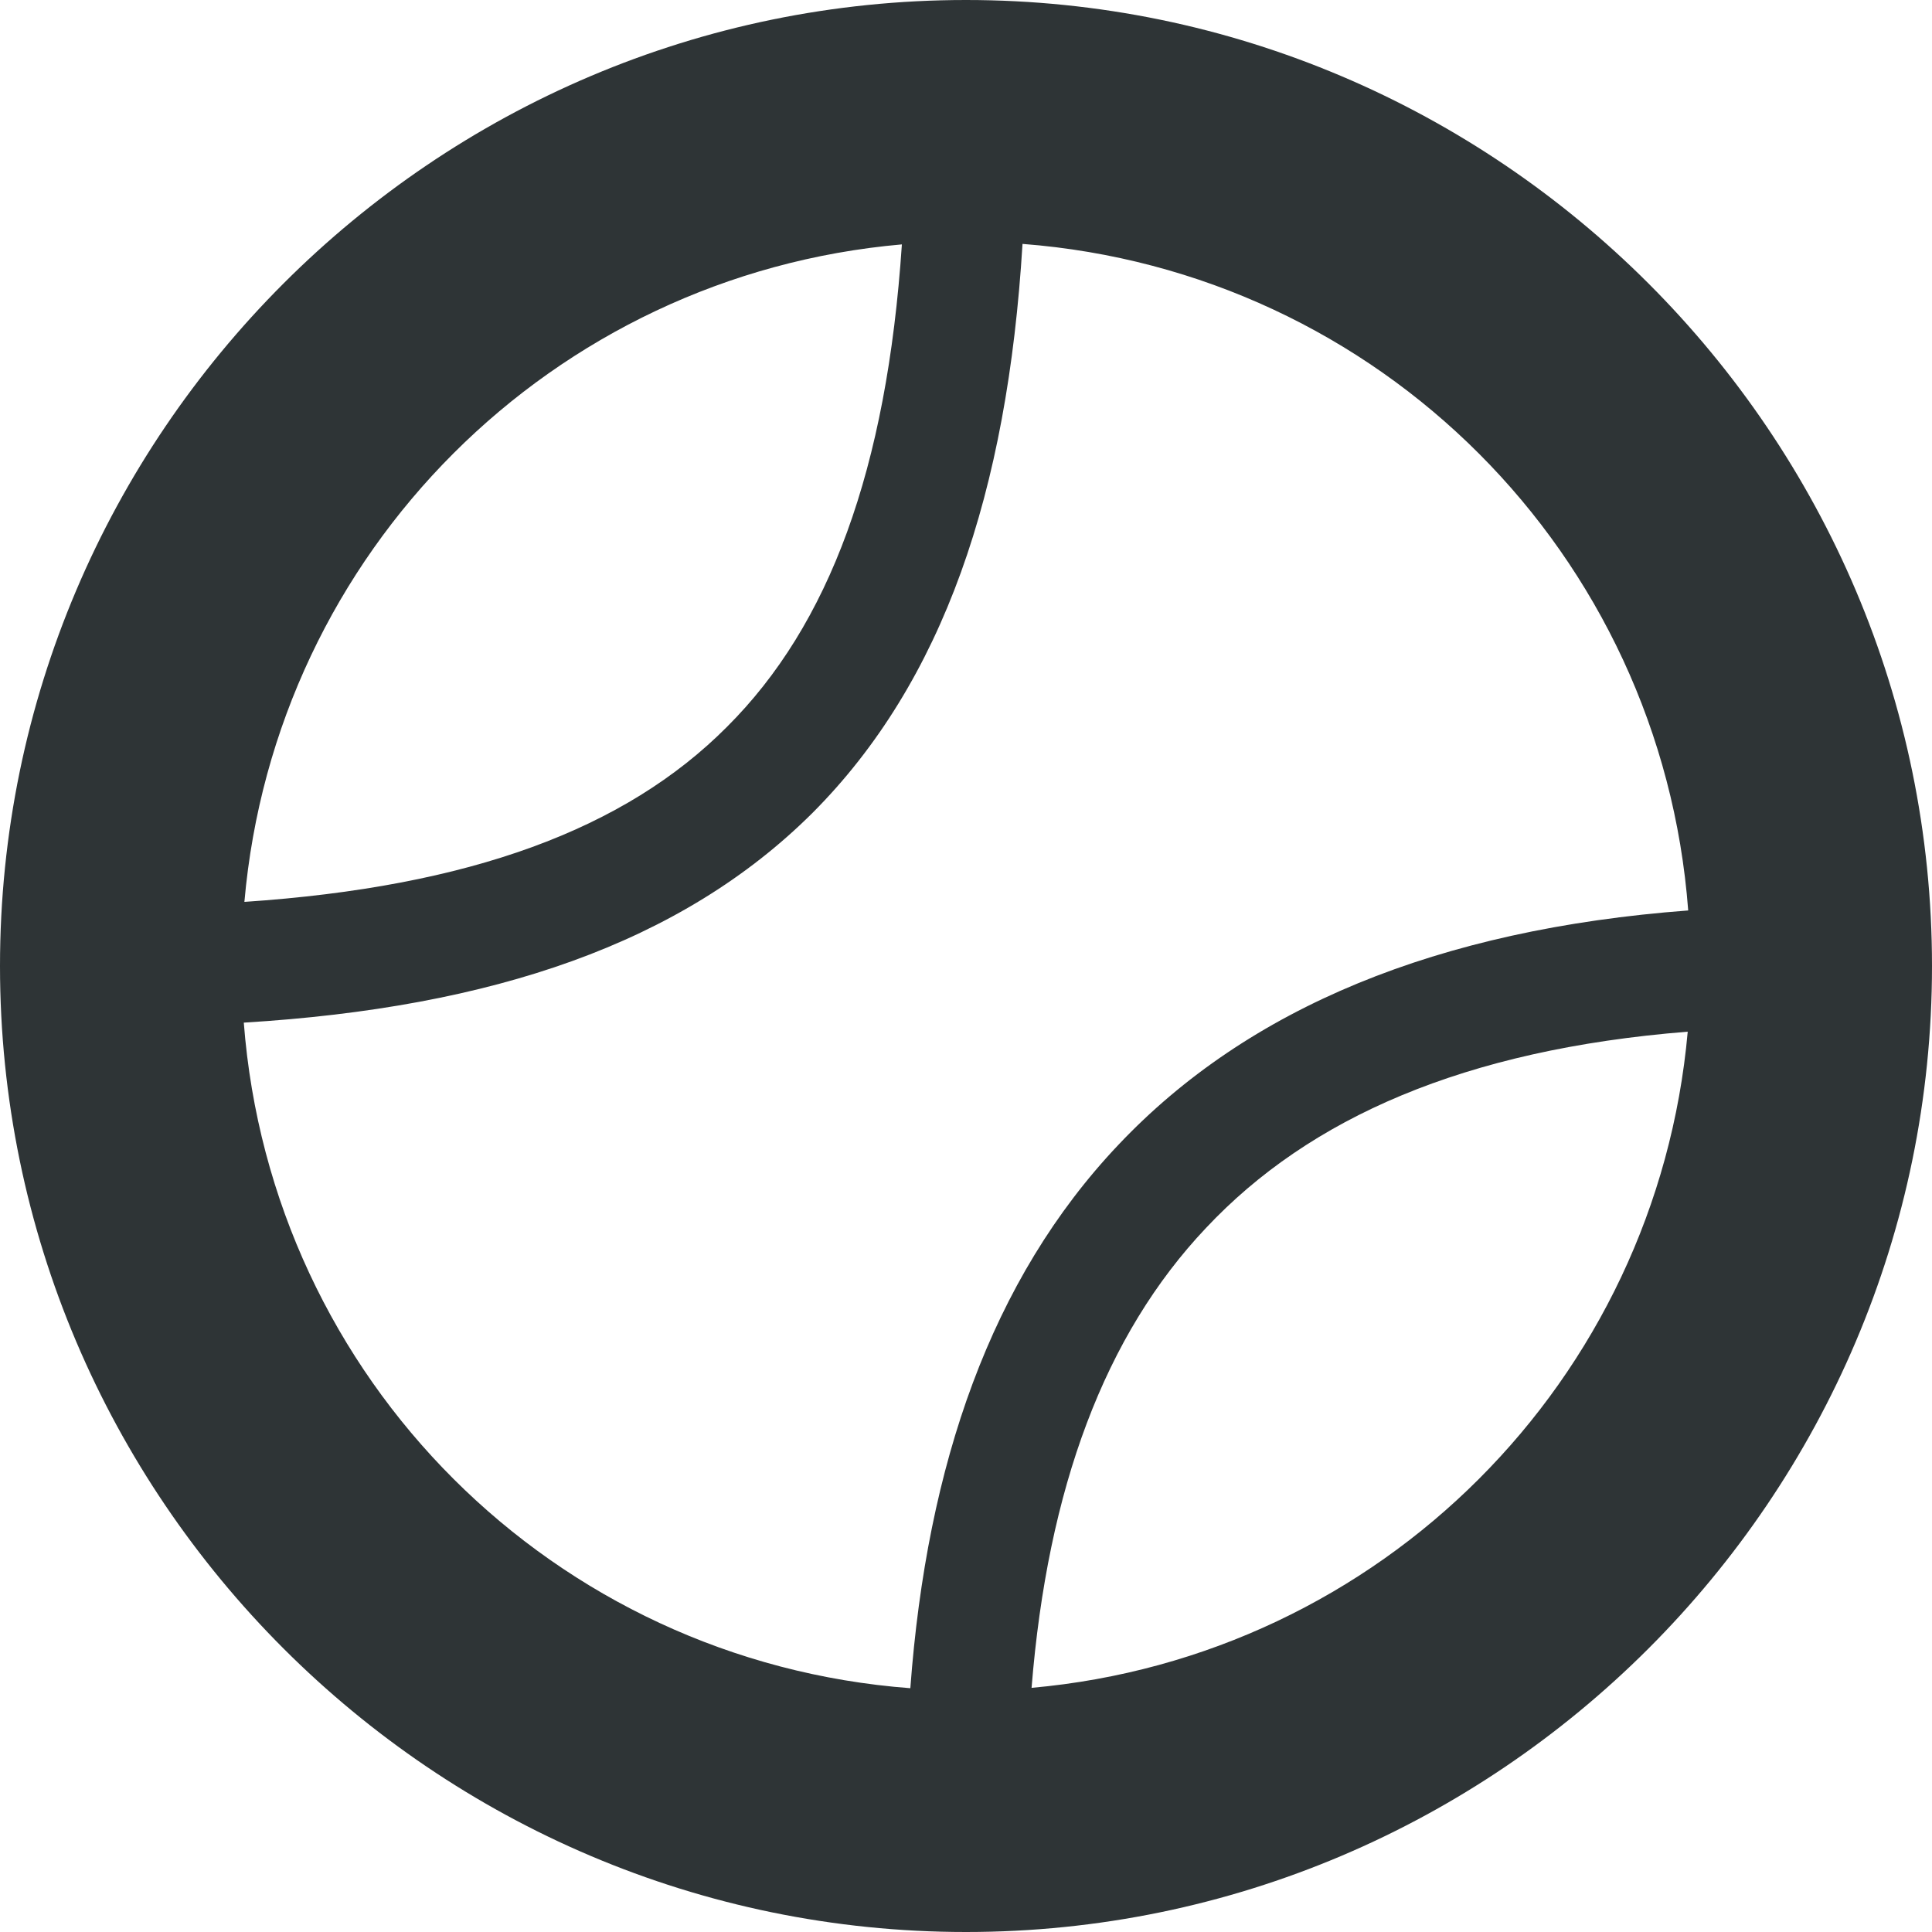
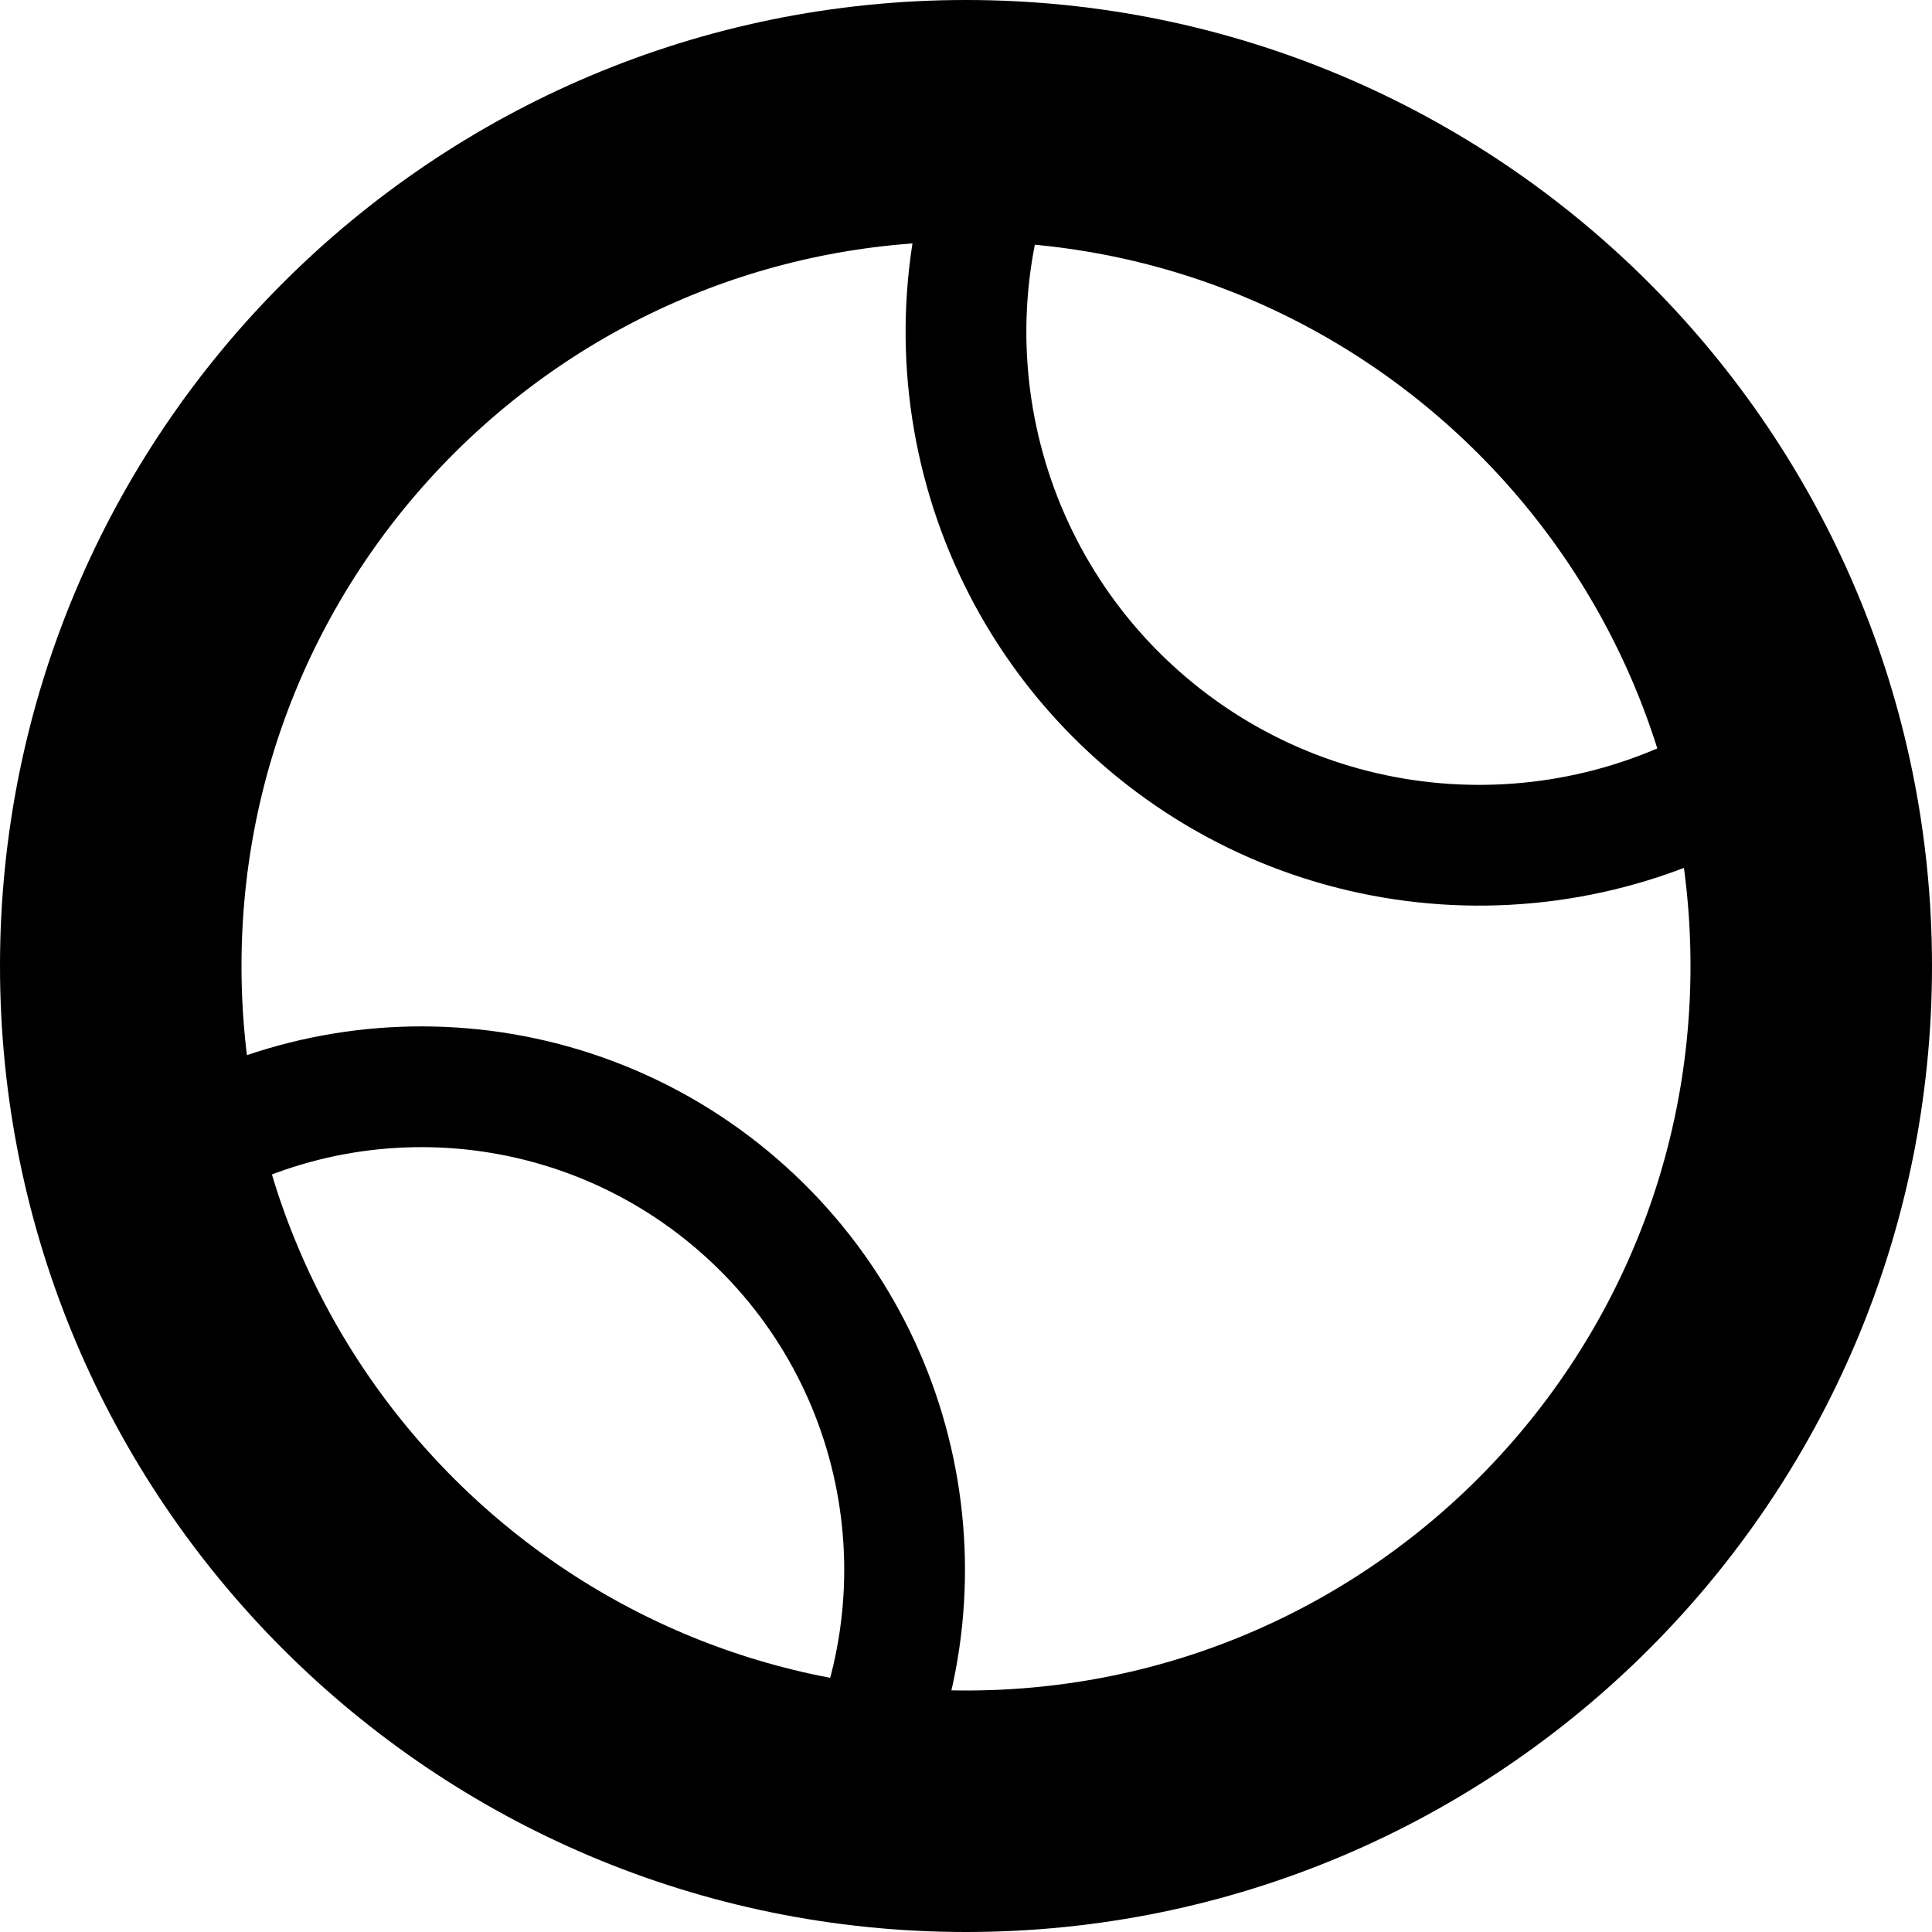
- <svg xmlns="http://www.w3.org/2000/svg" height="16px" viewBox="0 0 16 16" width="16px">
-   <path d="m 8 0 c -4.406 0 -8 3.594 -8 8 s 3.594 8 8 8 s 8 -3.594 8 -8 s -3.594 -8 -8 -8 z m 0.469 2.02 c 2.953 0.227 5.289 2.566 5.512 5.52 c -2.074 0.156 -3.645 0.805 -4.719 1.941 c -1.055 1.113 -1.586 2.648 -1.723 4.5 c -2.953 -0.223 -5.293 -2.559 -5.52 -5.512 c 2.059 -0.125 3.625 -0.656 4.711 -1.738 c 1.082 -1.086 1.613 -2.652 1.738 -4.711 z m -1 0.004 c -0.125 1.867 -0.602 3.152 -1.449 3.996 c -0.844 0.848 -2.129 1.324 -3.996 1.449 c 0.254 -2.898 2.547 -5.191 5.445 -5.445 z m 6.508 6.52 c -0.258 2.891 -2.543 5.176 -5.434 5.434 c 0.133 -1.652 0.605 -2.922 1.445 -3.809 c 0.855 -0.91 2.137 -1.477 3.988 -1.625 z m 0 0" fill="#2e3436" />
+ <svg xmlns="http://www.w3.org/2000/svg" xmlns:ns1="https://www.gtk.org/grappa" ns1:version="1" ns1:state-names="outline empty" ns1:state="0" width="16" height="16">
+   <path id="path0" class="transparent-fill" fill="none" stroke="url(#gpa:foreground) rgb(0,0,0)" stroke-width="2" stroke-linecap="round" stroke-linejoin="round" d="M 1 8 C 1 11.866, 4.134 15, 8 15 C 11.866 15, 15 11.866, 15 8 C 15 4.134, 11.866 1, 8 1 C 4.134 1, 1 4.134, 1 8 Z" ns1:stroke-minwidth="25%" ns1:stroke-maxwidth="150%" ns1:stroke="foreground" ns1:states="outline">
+   </path>
+   <path id="path1" class="transparent-fill" fill="none" stroke="url(#gpa:foreground) rgb(0,0,0)" stroke-width="1" stroke-linecap="round" stroke-linejoin="round" d="M 1.213 9.712 C 2.741 8.654, 4.795 8.787, 6.174 10.033 C 7.552 11.278, 7.891 13.309, 6.992 14.935" ns1:stroke-minwidth="25%" ns1:stroke-maxwidth="200%" ns1:stroke="foreground" ns1:states="outline">
+   </path>
+   <path id="path2" class="transparent-fill" fill="none" stroke="url(#gpa:foreground) rgb(0,0,0)" stroke-width="1" stroke-linecap="round" stroke-linejoin="round" d="M 14.755 6.184 C 13.196 7.32, 11.067 7.265, 9.57 6.049 C 8.073 4.832, 7.583 2.76, 8.376 1.002" ns1:stroke-minwidth="25%" ns1:stroke-maxwidth="200%" ns1:stroke="foreground" ns1:states="outline">
+   </path>
</svg>
